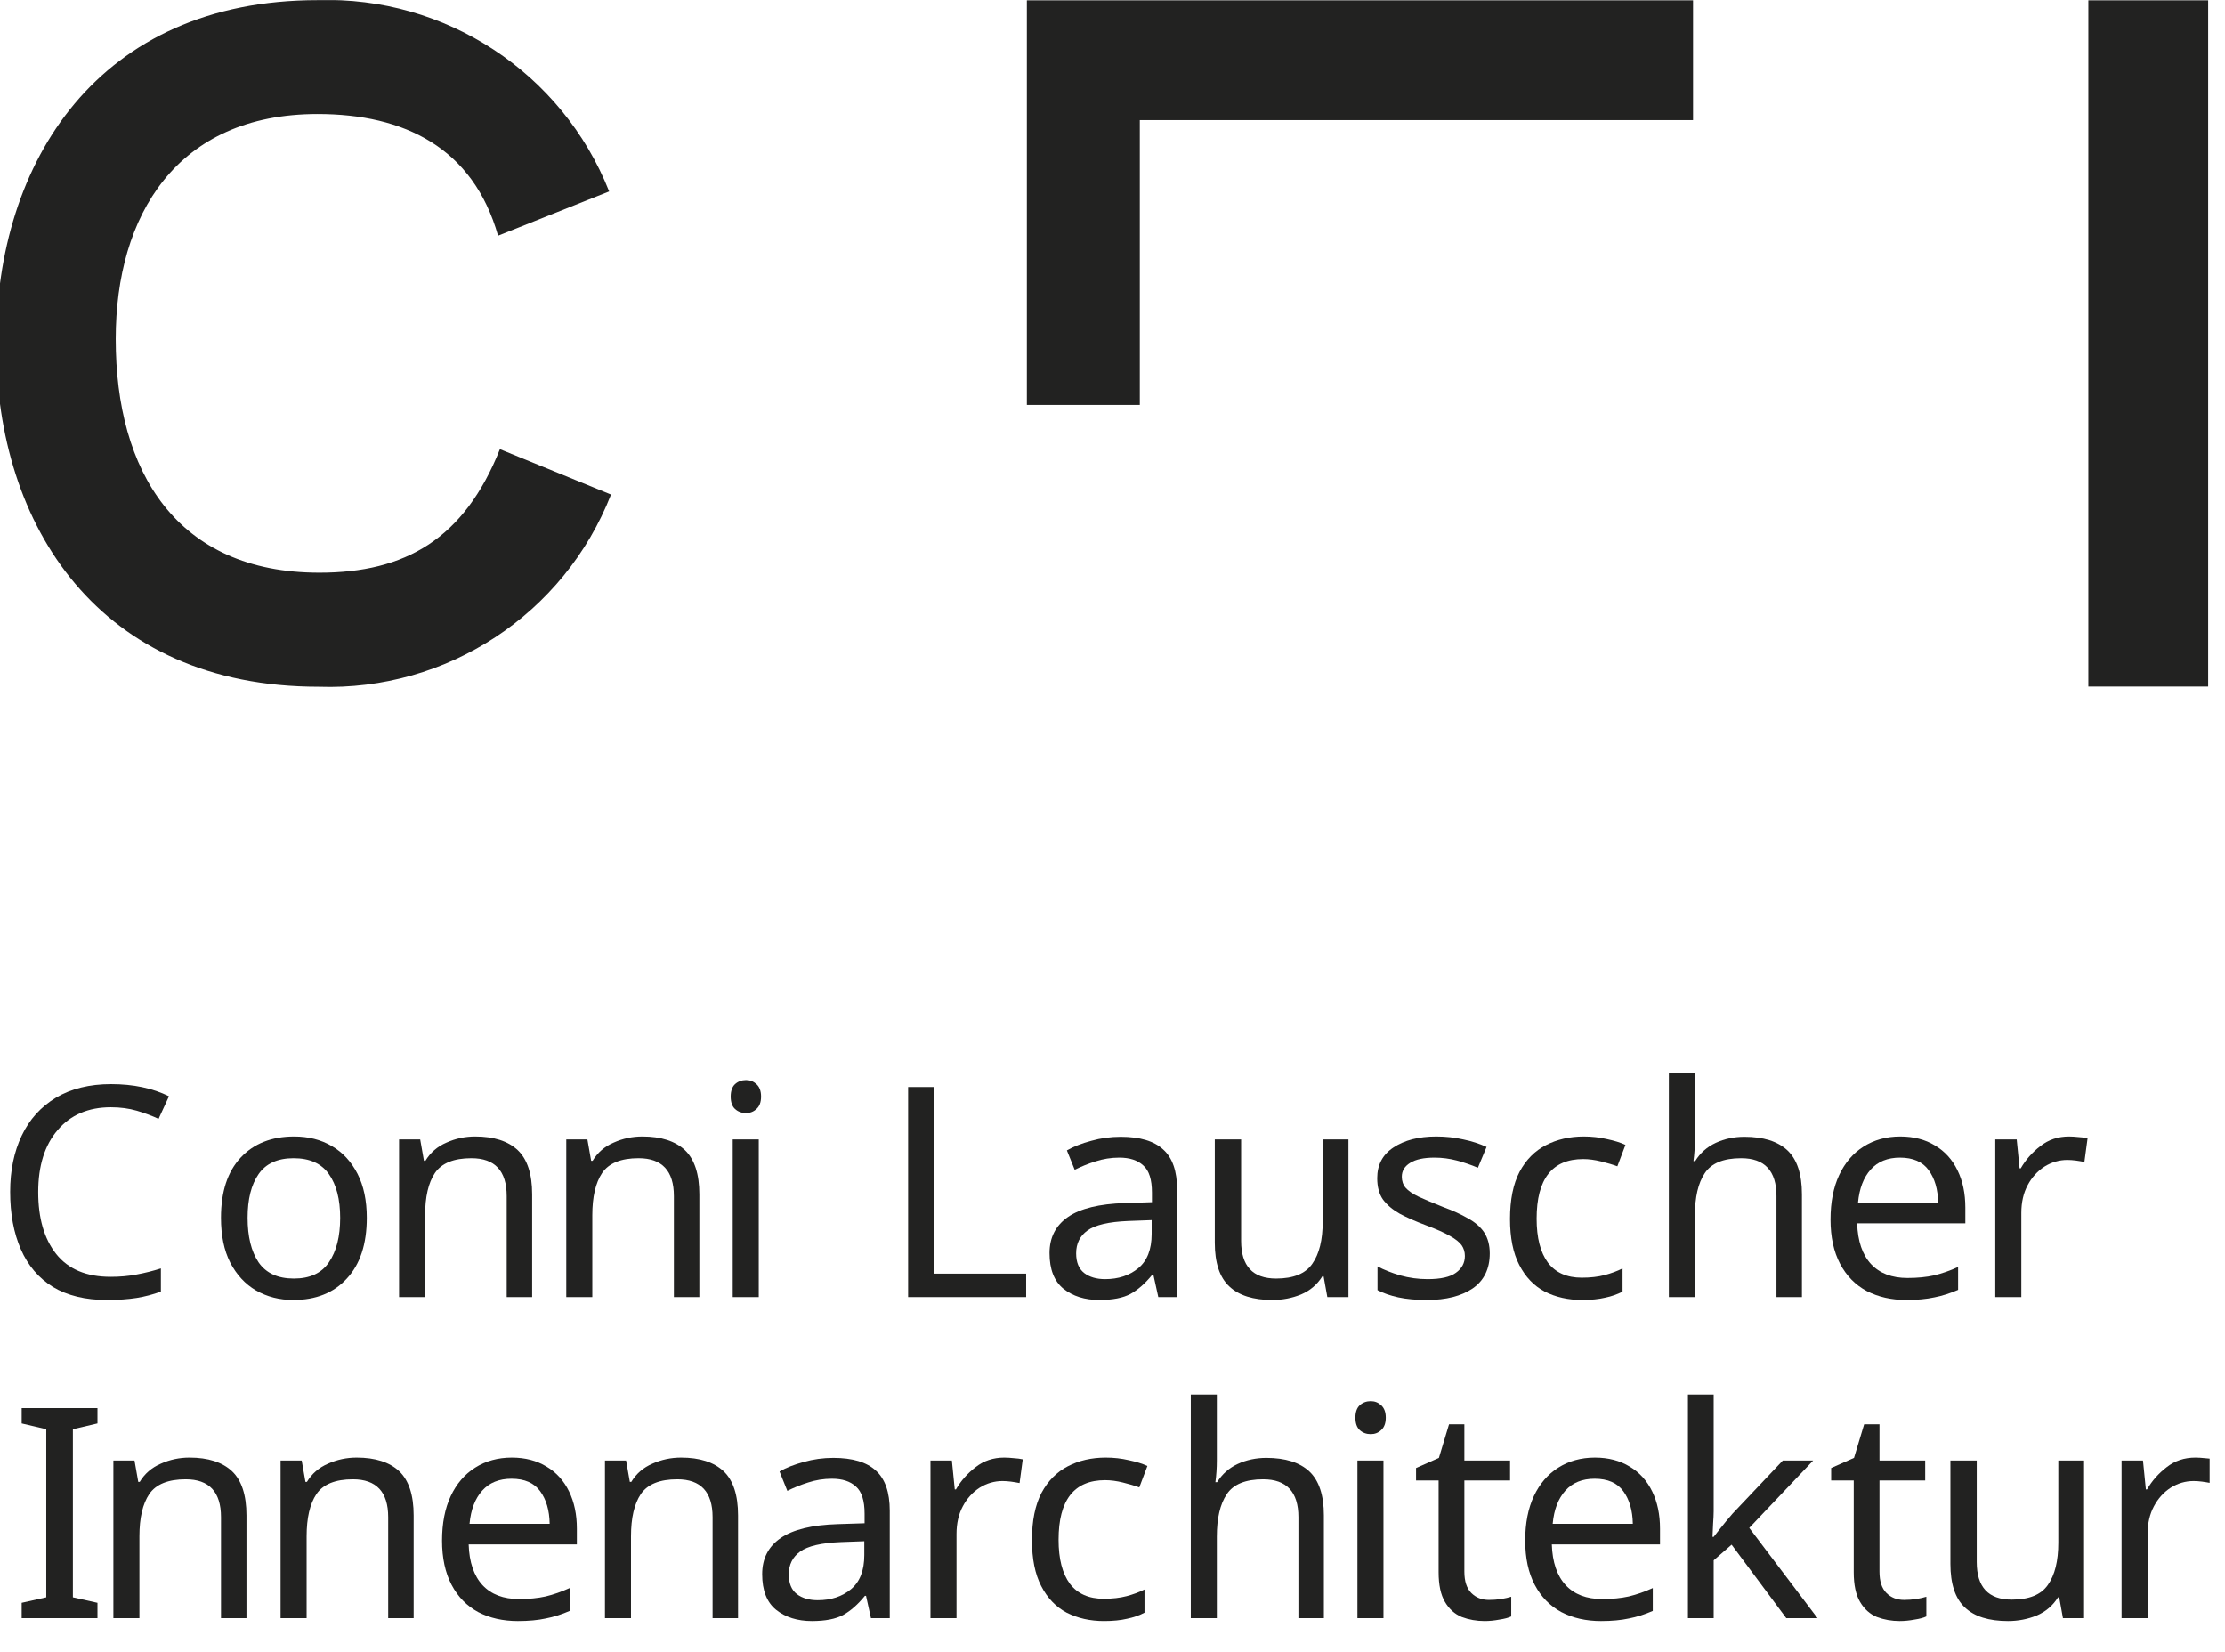
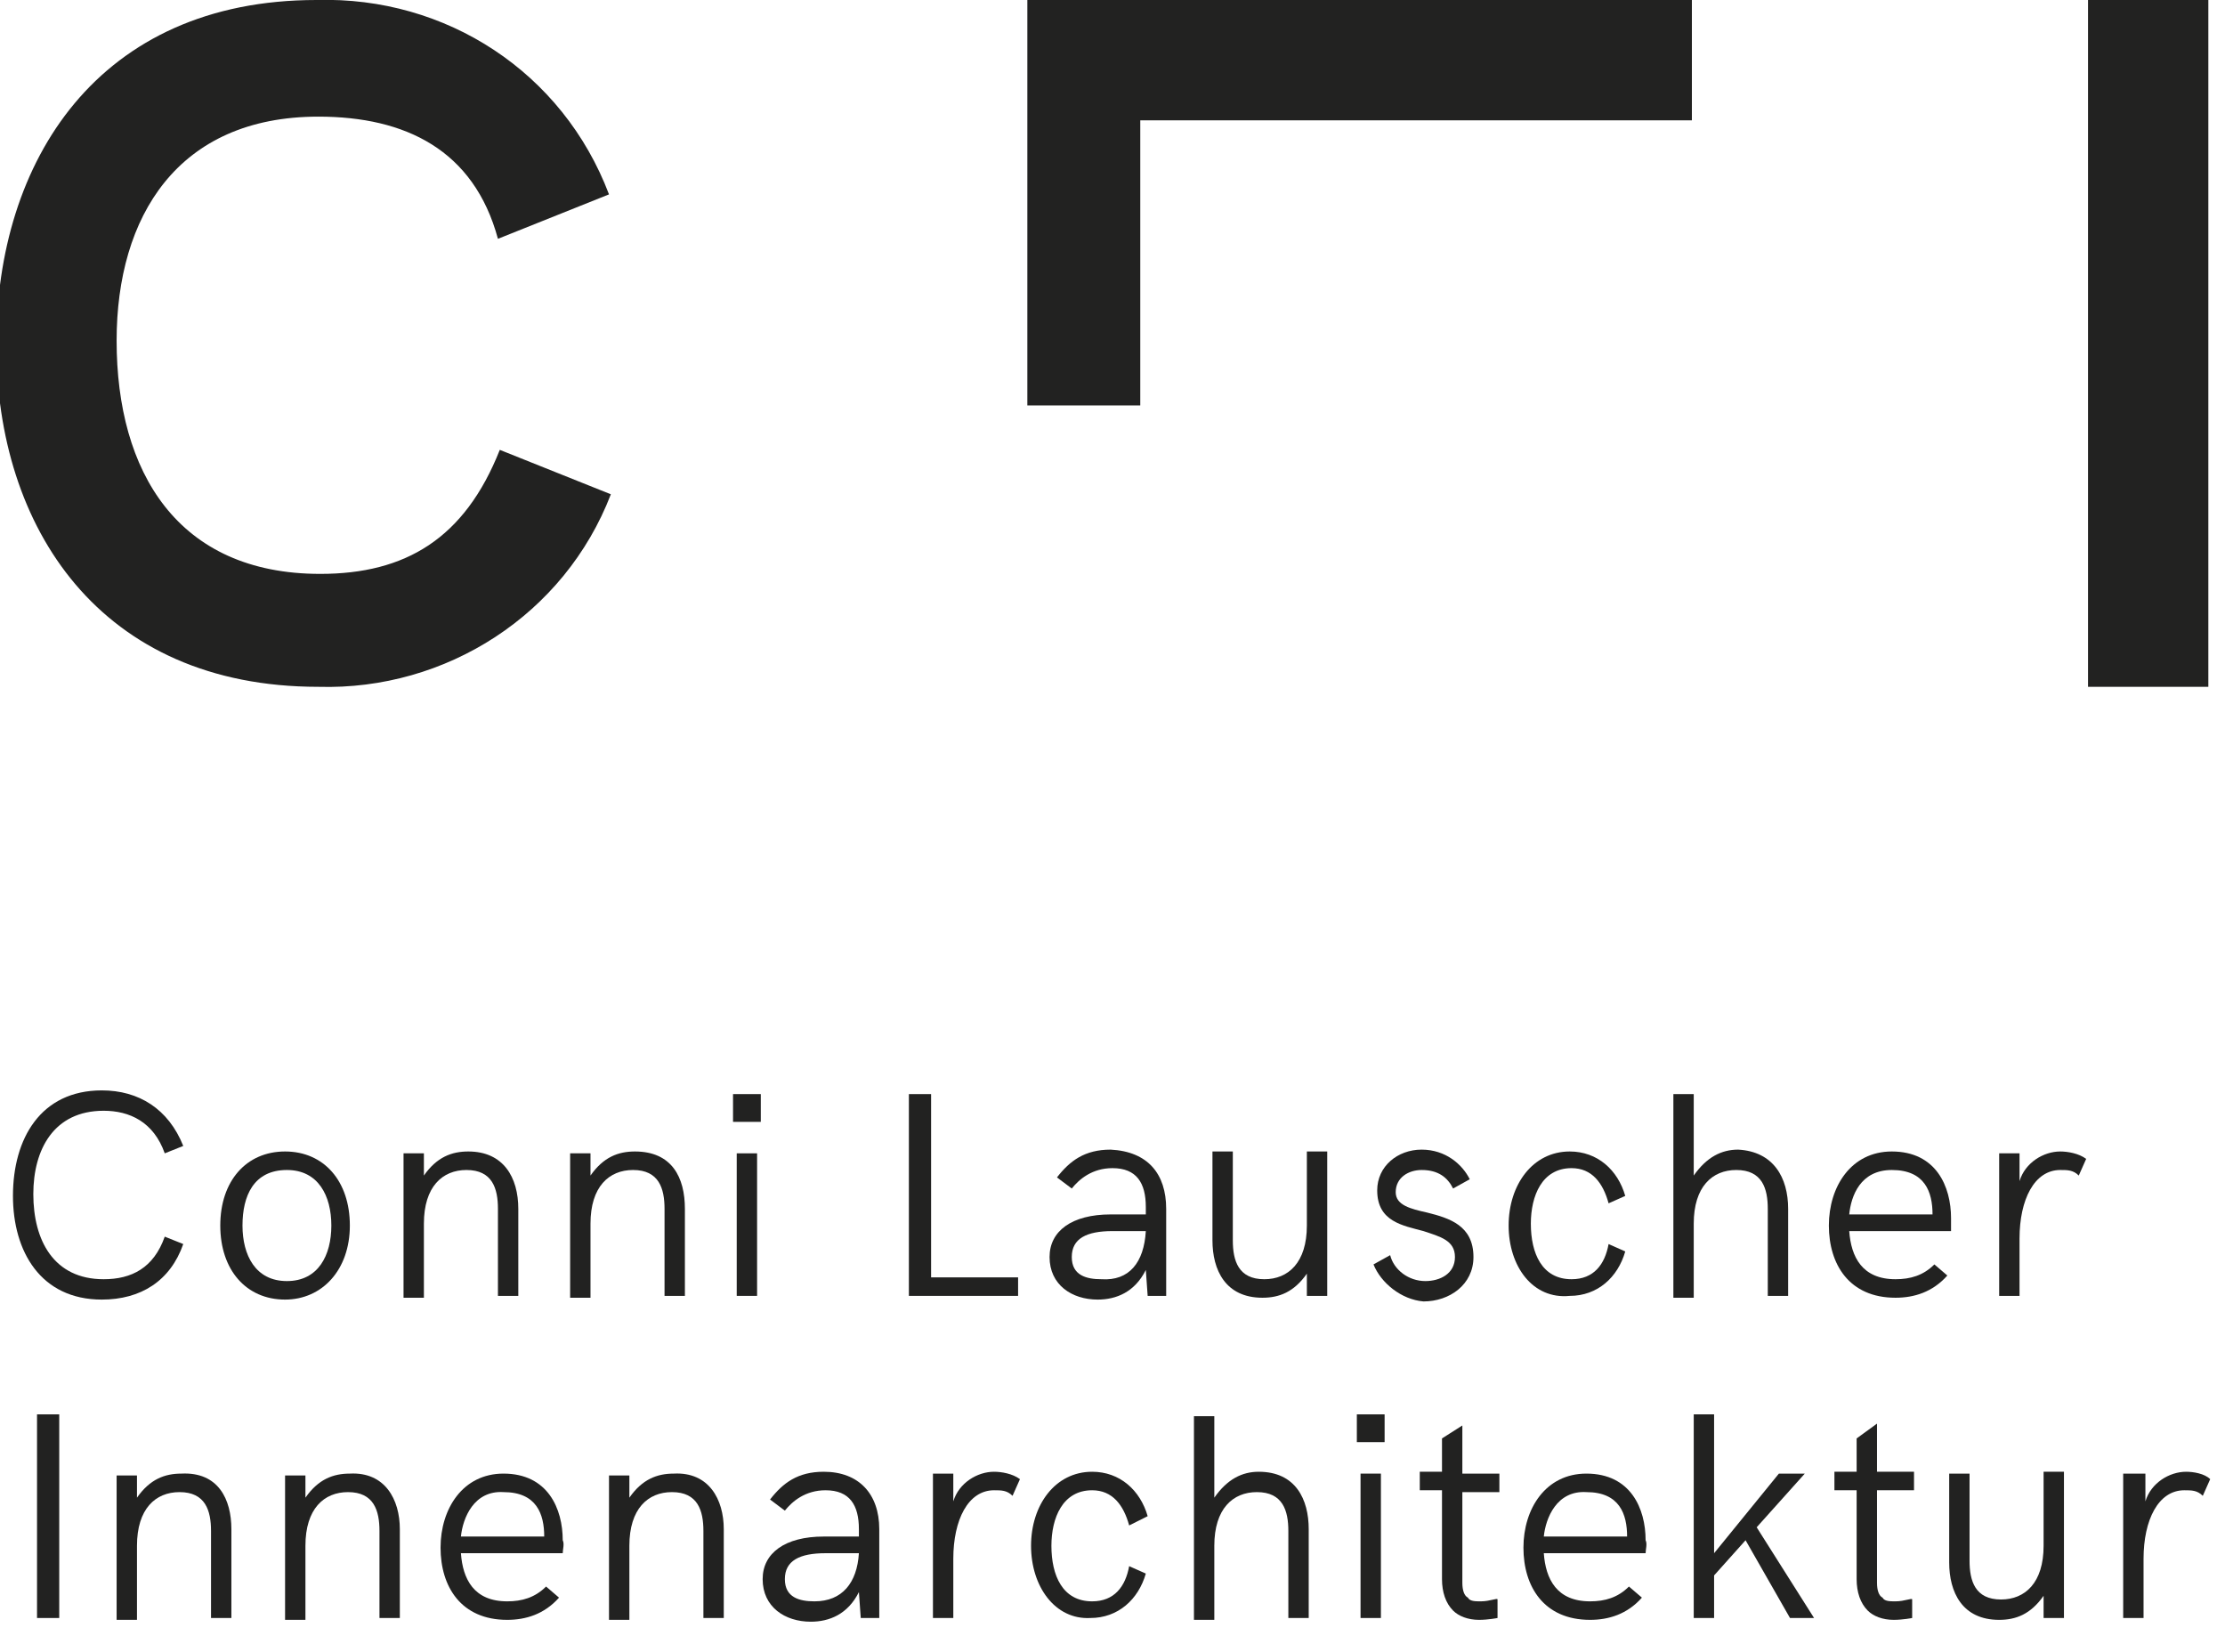
- <svg xmlns="http://www.w3.org/2000/svg" id="Ebene_1" data-name="Ebene 1" width="42.39mm" height="31.46mm" viewBox="0 0 120.17 89.17">
-   <defs>
-     <clipPath id="clip-path">
-       <rect x="-0.21" width="119.55" height="97.84" fill="none" />
-     </clipPath>
-   </defs>
-   <text transform="translate(106.42 70.04)" font-size="15.89" fill="#222221" font-family="HKGrotesk-Light, HK Grotesk">r</text>
-   <text transform="translate(97.99 70.04)" font-size="15.89" fill="#222221" font-family="HKGrotesk-Light, HK Grotesk">e</text>
-   <text transform="translate(88.79 70.04)" font-size="15.89" fill="#222221" font-family="HKGrotesk-Light, HK Grotesk">h</text>
-   <text transform="translate(80.68 70.04)" font-size="15.89" fill="#222221" font-family="HKGrotesk-Light, HK Grotesk">c</text>
-   <text transform="translate(73.57 70.04)" font-size="15.89" fill="#222221" font-family="HKGrotesk-Light, HK Grotesk">s</text>
-   <text transform="translate(64.36 70.04)" font-size="15.89" fill="#222221" font-family="HKGrotesk-Light, HK Grotesk">u</text>
-   <text transform="translate(55.95 70.04)" font-size="15.89" fill="#222221" font-family="HKGrotesk-Light, HK Grotesk">a</text>
-   <text transform="translate(47.5 70.04)" font-size="15.89" fill="#222221" font-family="HKGrotesk-Light, HK Grotesk">L</text>
-   <text transform="translate(42.77 70.04)" font-size="15.89" fill="#222221" font-family="HKGrotesk-Light, HK Grotesk"> </text>
-   <text transform="translate(38.23 70.04)" font-size="15.89" fill="#222221" font-family="HKGrotesk-Light, HK Grotesk">i</text>
-   <text transform="translate(29.24 70.04)" font-size="15.89" fill="#222221" font-family="HKGrotesk-Light, HK Grotesk">n</text>
-   <text transform="translate(20.21 70.04)" font-size="15.89" fill="#222221" font-family="HKGrotesk-Light, HK Grotesk">n</text>
-   <text transform="translate(11.06 70.04)" font-size="15.89" fill="#222221" font-family="HKGrotesk-Light, HK Grotesk">o</text>
-   <text transform="translate(-0.42 70.04)" font-size="15.89" fill="#222221" font-family="HKGrotesk-Light, HK Grotesk">C</text>
-   <text transform="translate(0.9 70.04)" font-size="15.89" fill="#222221" font-family="HKGrotesk-Light, HK Grotesk"> </text>
-   <g clip-path="url(#clip-path)">
-     <text transform="translate(113.24 87.38)" font-size="15.89" fill="#222221" font-family="HKGrotesk-Light, HK Grotesk">r</text>
-     <text transform="translate(104.09 87.38)" font-size="15.89" fill="#222221" font-family="HKGrotesk-Light, HK Grotesk">u</text>
-     <text transform="translate(98.65 87.38)" font-size="15.89" fill="#222221" font-family="HKGrotesk-Light, HK Grotesk">t</text>
-     <text transform="translate(89.82 87.38)" font-size="15.89" fill="#222221" font-family="HKGrotesk-Light, HK Grotesk">k</text>
-     <text transform="translate(81.5 87.38)" font-size="15.89" fill="#222221" font-family="HKGrotesk-Light, HK Grotesk">e</text>
-     <text transform="translate(76.23 87.38)" font-size="15.89" fill="#222221" font-family="HKGrotesk-Light, HK Grotesk">t</text>
-     <text transform="translate(71.97 87.38)" font-size="15.89" fill="#222221" font-family="HKGrotesk-Light, HK Grotesk">i</text>
-     <text transform="translate(62.97 87.38)" font-size="15.89" fill="#222221" font-family="HKGrotesk-Light, HK Grotesk">h</text>
-     <text transform="translate(54.86 87.38)" font-size="15.89" fill="#222221" font-family="HKGrotesk-Light, HK Grotesk">c</text>
-     <text transform="translate(48.91 87.38)" font-size="15.89" fill="#222221" font-family="HKGrotesk-Light, HK Grotesk">r</text>
-     <text transform="translate(40.43 87.38)" font-size="15.89" fill="#222221" font-family="HKGrotesk-Light, HK Grotesk">a</text>
-     <text transform="translate(31.33 87.38)" font-size="15.89" fill="#222221" font-family="HKGrotesk-Light, HK Grotesk">n</text>
-     <text transform="translate(23 87.38)" font-size="15.89" fill="#222221" font-family="HKGrotesk-Light, HK Grotesk">e</text>
-     <text transform="translate(13.81 87.38)" font-size="15.89" fill="#222221" font-family="HKGrotesk-Light, HK Grotesk">n</text>
-     <text transform="translate(4.78 87.38)" font-size="15.89" fill="#222221" font-family="HKGrotesk-Light, HK Grotesk">n</text>
-     <text transform="translate(0.53 87.38)" font-size="15.89" fill="#222221" font-family="HKGrotesk-Light, HK Grotesk">I</text>
-     <text transform="translate(0.9 87.38)" font-size="15.89" fill="#222221" font-family="HKGrotesk-Light, HK Grotesk"> </text>
+ <svg xmlns="http://www.w3.org/2000/svg" version="1.1" id="Ebene_1" x="0px" y="0px" viewBox="0 0 120.2 89.2" style="enable-background:new 0 0 120.2 89.2;" xml:space="preserve">
+   <style type="text/css">
+ 	.st0{enable-background:new    ;}
+ 	.st1{fill:#222221;}
+ </style>
+   <g class="st0">
+     <path class="st1" d="M108,62.3h1.1v1.5c0.3-1,1.3-1.6,2.2-1.6c0.4,0,1,0.1,1.4,0.4l-0.4,0.9c-0.3-0.3-0.6-0.3-1-0.3   c-1.4,0-2.2,1.6-2.2,3.7V70H108V62.3z" />
  </g>
-   <rect x="112.79" y="0.01" width="6.47" height="37.06" fill="#222221" />
-   <polygon points="55.46 0.01 55.46 21.86 61.56 21.86 61.56 6.48 91.44 6.48 91.44 0.01 55.46 0.01" fill="#222221" />
-   <g clip-path="url(#clip-path)">
-     <path d="M17.21,37.08A16.35,16.35,0,0,0,33,26.7l-6-2.45c-1.93,4.85-5.11,6.67-9.75,6.67-7.72,0-11-5.47-11-12.62,0-6.67,3.29-12.15,10.9-12.15,4.7,0,8.4,1.83,9.75,6.57l6-2.39A16.37,16.37,0,0,0,17.15,0C5.32,0-.21,8.71-.21,18.56S5.37,37.08,17.21,37.08" fill="#222221" />
+   <g class="st0">
+     <path class="st1" d="M105.4,66.5h-5.5c0.1,1.4,0.7,2.6,2.5,2.6c0.8,0,1.5-0.2,2.1-0.8l0.7,0.6c-0.8,0.9-1.8,1.2-2.8,1.2   c-2.5,0-3.6-1.8-3.6-3.9c0-2.1,1.2-4,3.4-4c2.4,0,3.2,1.9,3.2,3.6C105.4,66.1,105.4,66.4,105.4,66.5z M99.9,65.6h4.5   c0-1.2-0.4-2.4-2.2-2.4C100.5,63.2,100,64.6,99.9,65.6z" />
+   </g>
+   <g class="st0">
+     <path class="st1" d="M96.6,65.3V70h-1.1v-4.7c0-1.1-0.3-2.1-1.7-2.1c-1.3,0-2.3,0.9-2.3,2.9v4h-1.1v-11h1.1v4.4   c0.7-1,1.5-1.4,2.4-1.4C95.8,62.2,96.6,63.6,96.6,65.3z" />
+   </g>
+   <g class="st0">
+     <path class="st1" d="M81.5,66.2c0-2.2,1.3-4,3.3-4c1.5,0,2.6,1,3,2.4L86.9,65c-0.3-1.1-0.9-1.9-2-1.9c-1.6,0-2.2,1.5-2.2,3   c0,1.6,0.6,3,2.2,3c1.2,0,1.8-0.8,2-1.9l0.9,0.4c-0.4,1.4-1.5,2.4-3,2.4C82.8,70.2,81.5,68.4,81.5,66.2z" />
+   </g>
+   <g class="st0">
+     <path class="st1" d="M74.2,68.3l0.9-0.5c0.2,0.8,1,1.4,1.9,1.4c0.8,0,1.6-0.4,1.6-1.3c0-0.9-0.8-1.1-1.7-1.4   c-1.1-0.3-2.5-0.5-2.5-2.2c0-1.3,1.1-2.2,2.4-2.2c1.3,0,2.2,0.8,2.6,1.6l-0.9,0.5c-0.3-0.6-0.8-1-1.7-1c-0.7,0-1.4,0.4-1.4,1.2   c0,0.7,0.8,0.9,1.7,1.1c1.2,0.3,2.5,0.7,2.5,2.4c0,1.5-1.3,2.4-2.7,2.4C75.7,70.2,74.6,69.3,74.2,68.3z" />
+   </g>
+   <g class="st0">
+     <path class="st1" d="M71.7,62.3V70h-1.1v-1.2c-0.7,1-1.5,1.3-2.4,1.3c-2,0-2.7-1.5-2.7-3.1v-4.8h1.1V67c0,1.1,0.3,2.1,1.7,2.1   c1.3,0,2.3-0.9,2.3-2.9v-4H71.7z" />
+   </g>
+   <g class="st0">
+     <path class="st1" d="M63,65.3V70h-1l-0.1-1.4c-0.6,1.2-1.6,1.6-2.6,1.6c-1.4,0-2.6-0.8-2.6-2.3c0-1.4,1.2-2.3,3.3-2.3h1.9v-0.4   c0-1.3-0.5-2.1-1.8-2.1c-1.1,0-1.8,0.6-2.2,1.1l-0.8-0.6c0.7-0.9,1.5-1.5,2.9-1.5C62,62.2,63,63.4,63,65.3z M61.9,66.5h-1.8   c-1.4,0-2.2,0.4-2.2,1.4s0.8,1.2,1.6,1.2C61,69.2,61.8,68.2,61.9,66.5z" />
+   </g>
+   <g class="st0">
+     <path class="st1" d="M49.1,59.1h1.2V69H55V70h-5.9V59.1z" />
+   </g>
+   <g class="st0">
+     <path class="st1" d="M39.6,59.1h1.5v1.5h-1.5V59.1z M39.8,62.3h1.1V70h-1.1V62.3z" />
+   </g>
+   <g class="st0">
+     <path class="st1" d="M37,65.3V70h-1.1v-4.7c0-1.1-0.3-2.1-1.7-2.1c-1.3,0-2.3,0.9-2.3,2.9v4h-1.1v-7.8h1.1v1.2   c0.7-1,1.5-1.3,2.4-1.3C36.3,62.2,37,63.6,37,65.3z" />
+   </g>
+   <g class="st0">
+     <path class="st1" d="M28,65.3V70h-1.1v-4.7c0-1.1-0.3-2.1-1.7-2.1c-1.3,0-2.3,0.9-2.3,2.9v4h-1.1v-7.8h1.1v1.2   c0.7-1,1.5-1.3,2.4-1.3C27.2,62.2,28,63.6,28,65.3z" />
+   </g>
+   <g class="st0">
+     <path class="st1" d="M11.9,66.2c0-2.4,1.4-4,3.5-4c2.1,0,3.5,1.6,3.5,4c0,2.4-1.5,4-3.5,4C13.3,70.2,11.9,68.6,11.9,66.2z    M17.9,66.2c0-1.6-0.7-3-2.4-3c-1.8,0-2.4,1.4-2.4,3s0.7,3,2.4,3C17.2,69.2,17.9,67.8,17.9,66.2z" />
+   </g>
+   <g class="st0">
+     <path class="st1" d="M0.7,64.6c0-3.1,1.5-5.7,4.8-5.7c2,0,3.6,1,4.4,3l-1,0.4C8.3,60.6,7,60,5.6,60c-2.7,0-3.8,2.1-3.8,4.5   c0,2.5,1.1,4.6,3.8,4.6c1.5,0,2.7-0.6,3.3-2.3l1,0.4c-0.7,2-2.3,3-4.4,3C2.2,70.2,0.7,67.6,0.7,64.6z" />
+   </g>
+   <g>
+     <g>
+       <g class="st0">
+         <path class="st1" d="M114.8,79.6h1.1v1.5c0.3-1,1.3-1.6,2.2-1.6c0.4,0,1,0.1,1.3,0.4l-0.4,0.9c-0.3-0.3-0.6-0.3-1-0.3     c-1.4,0-2.2,1.6-2.2,3.7v3.2h-1.1V79.6z" />
+       </g>
+       <g class="st0">
+         <path class="st1" d="M111.5,79.6v7.8h-1.1v-1.2c-0.7,1-1.5,1.3-2.4,1.3c-2,0-2.7-1.5-2.7-3.1v-4.8h1.1v4.7c0,1.1,0.3,2.1,1.7,2.1     c1.3,0,2.3-0.9,2.3-2.9v-4H111.5z" />
+       </g>
+       <g class="st0">
+         <path class="st1" d="M101.4,80.6v4.9c0,0.4,0.1,0.7,0.3,0.8c0.1,0.2,0.4,0.2,0.7,0.2c0.5,0,0.9-0.2,0.9-0.1v1c0,0-0.5,0.1-1,0.1     c-0.6,0-1.1-0.2-1.4-0.5c-0.4-0.4-0.6-1-0.6-1.7v-4.8h-1.2v-1h1.2v-1.8l1.1-0.8v2.6h2v1H101.4z" />
+       </g>
+       <g class="st0">
+         <path class="st1" d="M94.3,83.2l-1.7,1.9v2.3h-1.1v-11h1.1v7.5l3.5-4.3h1.4l-2.6,2.9l3.1,4.9h-1.3L94.3,83.2z" />
+       </g>
+       <g class="st0">
+         <path class="st1" d="M88.9,83.9h-5.5c0.1,1.4,0.7,2.6,2.5,2.6c0.8,0,1.5-0.2,2.1-0.8l0.7,0.6c-0.8,0.9-1.8,1.2-2.8,1.2     c-2.5,0-3.6-1.8-3.6-3.9c0-2.1,1.2-4,3.4-4c2.4,0,3.2,1.9,3.2,3.6C89,83.4,88.9,83.7,88.9,83.9z M83.4,83h4.5     c0-1.2-0.4-2.4-2.2-2.4C84.1,80.5,83.5,82,83.4,83z" />
+       </g>
+       <g class="st0">
+         <path class="st1" d="M79,80.6v4.9c0,0.4,0.1,0.7,0.3,0.8c0.1,0.2,0.4,0.2,0.7,0.2c0.5,0,0.9-0.2,0.9-0.1v1c0,0-0.5,0.1-1,0.1     c-0.6,0-1.1-0.2-1.4-0.5c-0.4-0.4-0.6-1-0.6-1.7v-4.8h-1.2v-1h1.2v-1.8L79,77v2.6h2v1H79z" />
+       </g>
+       <g class="st0">
+         <path class="st1" d="M73.3,76.4h1.5v1.5h-1.5V76.4z M73.5,79.6h1.1v7.8h-1.1V79.6z" />
+       </g>
+       <g class="st0">
+         <path class="st1" d="M70.7,82.6v4.8h-1.1v-4.7c0-1.1-0.3-2.1-1.7-2.1c-1.3,0-2.3,0.9-2.3,2.9v4h-1.1v-11h1.1v4.4     c0.7-1,1.5-1.4,2.4-1.4C70,79.5,70.7,81,70.7,82.6z" />
+       </g>
+       <g class="st0">
+         <path class="st1" d="M55.7,83.5c0-2.2,1.3-4,3.3-4c1.5,0,2.6,1,3,2.4L61,82.4c-0.3-1.1-0.9-1.9-2-1.9c-1.6,0-2.2,1.5-2.2,3     c0,1.6,0.6,3,2.2,3c1.2,0,1.8-0.8,2-1.9l0.9,0.4c-0.4,1.4-1.5,2.4-3,2.4C57,87.5,55.7,85.7,55.7,83.5z" />
+       </g>
+       <g class="st0">
+         <path class="st1" d="M50.4,79.6h1.1v1.5c0.3-1,1.3-1.6,2.2-1.6c0.4,0,1,0.1,1.4,0.4l-0.4,0.9c-0.3-0.3-0.6-0.3-1-0.3     c-1.4,0-2.2,1.6-2.2,3.7v3.2h-1.1V79.6z" />
+       </g>
+       <g class="st0">
+         <path class="st1" d="M47.5,82.6v4.8h-1L46.4,86c-0.6,1.2-1.6,1.6-2.6,1.6c-1.4,0-2.6-0.8-2.6-2.3c0-1.4,1.2-2.3,3.3-2.3h1.9v-0.4     c0-1.3-0.5-2.1-1.8-2.1c-1.1,0-1.8,0.6-2.2,1.1L41.6,81c0.7-0.9,1.5-1.5,2.9-1.5C46.4,79.5,47.5,80.7,47.5,82.6z M46.4,83.9h-1.8     c-1.4,0-2.2,0.4-2.2,1.4s0.8,1.2,1.6,1.2C45.5,86.5,46.3,85.5,46.4,83.9z" />
+       </g>
+       <g class="st0">
+         <path class="st1" d="M39.1,82.6v4.8H38v-4.7c0-1.1-0.3-2.1-1.7-2.1c-1.3,0-2.3,0.9-2.3,2.9v4h-1.1v-7.8H34v1.2     c0.7-1,1.5-1.3,2.4-1.3C38.3,79.5,39.1,81,39.1,82.6z" />
+       </g>
+       <g class="st0">
+         <path class="st1" d="M30.4,83.9h-5.5c0.1,1.4,0.7,2.6,2.5,2.6c0.8,0,1.5-0.2,2.1-0.8l0.7,0.6c-0.8,0.9-1.8,1.2-2.8,1.2     c-2.5,0-3.6-1.8-3.6-3.9c0-2.1,1.2-4,3.4-4c2.4,0,3.2,1.9,3.2,3.6C30.5,83.4,30.4,83.7,30.4,83.9z M24.9,83h4.5     c0-1.2-0.4-2.4-2.2-2.4C25.6,80.5,25,82,24.9,83z" />
+       </g>
+       <g class="st0">
+         <path class="st1" d="M21.6,82.6v4.8h-1.1v-4.7c0-1.1-0.3-2.1-1.7-2.1c-1.3,0-2.3,0.9-2.3,2.9v4h-1.1v-7.8h1.1v1.2     c0.7-1,1.5-1.3,2.4-1.3C20.8,79.5,21.6,81,21.6,82.6z" />
+       </g>
+       <g class="st0">
+         <path class="st1" d="M12.5,82.6v4.8h-1.1v-4.7c0-1.1-0.3-2.1-1.7-2.1c-1.3,0-2.3,0.9-2.3,2.9v4H6.3v-7.8h1.1v1.2     c0.7-1,1.5-1.3,2.4-1.3C11.8,79.5,12.5,81,12.5,82.6z" />
+       </g>
+       <g class="st0">
+         <path class="st1" d="M2,76.4h1.2v11H2V76.4z" />
+       </g>
+     </g>
+   </g>
+   <rect x="112.8" y="0" class="st1" width="6.5" height="37.1" />
+   <polygon class="st1" points="55.5,0 55.5,21.9 61.6,21.9 61.6,6.5 91.4,6.5 91.4,0 " />
+   <g>
+     <g>
+       <path class="st1" d="M17.2,37.1c6.9,0.2,13.3-3.9,15.8-10.4l-6-2.4c-1.9,4.8-5.1,6.7-9.7,6.7c-7.7,0-11-5.5-11-12.6    c0-6.7,3.3-12.1,10.9-12.1c4.7,0,8.4,1.8,9.7,6.6l6-2.4C30.4,3.9,24.1-0.2,17.1,0C5.3,0-0.2,8.7-0.2,18.6S5.4,37.1,17.2,37.1" />
+     </g>
  </g>
</svg>
